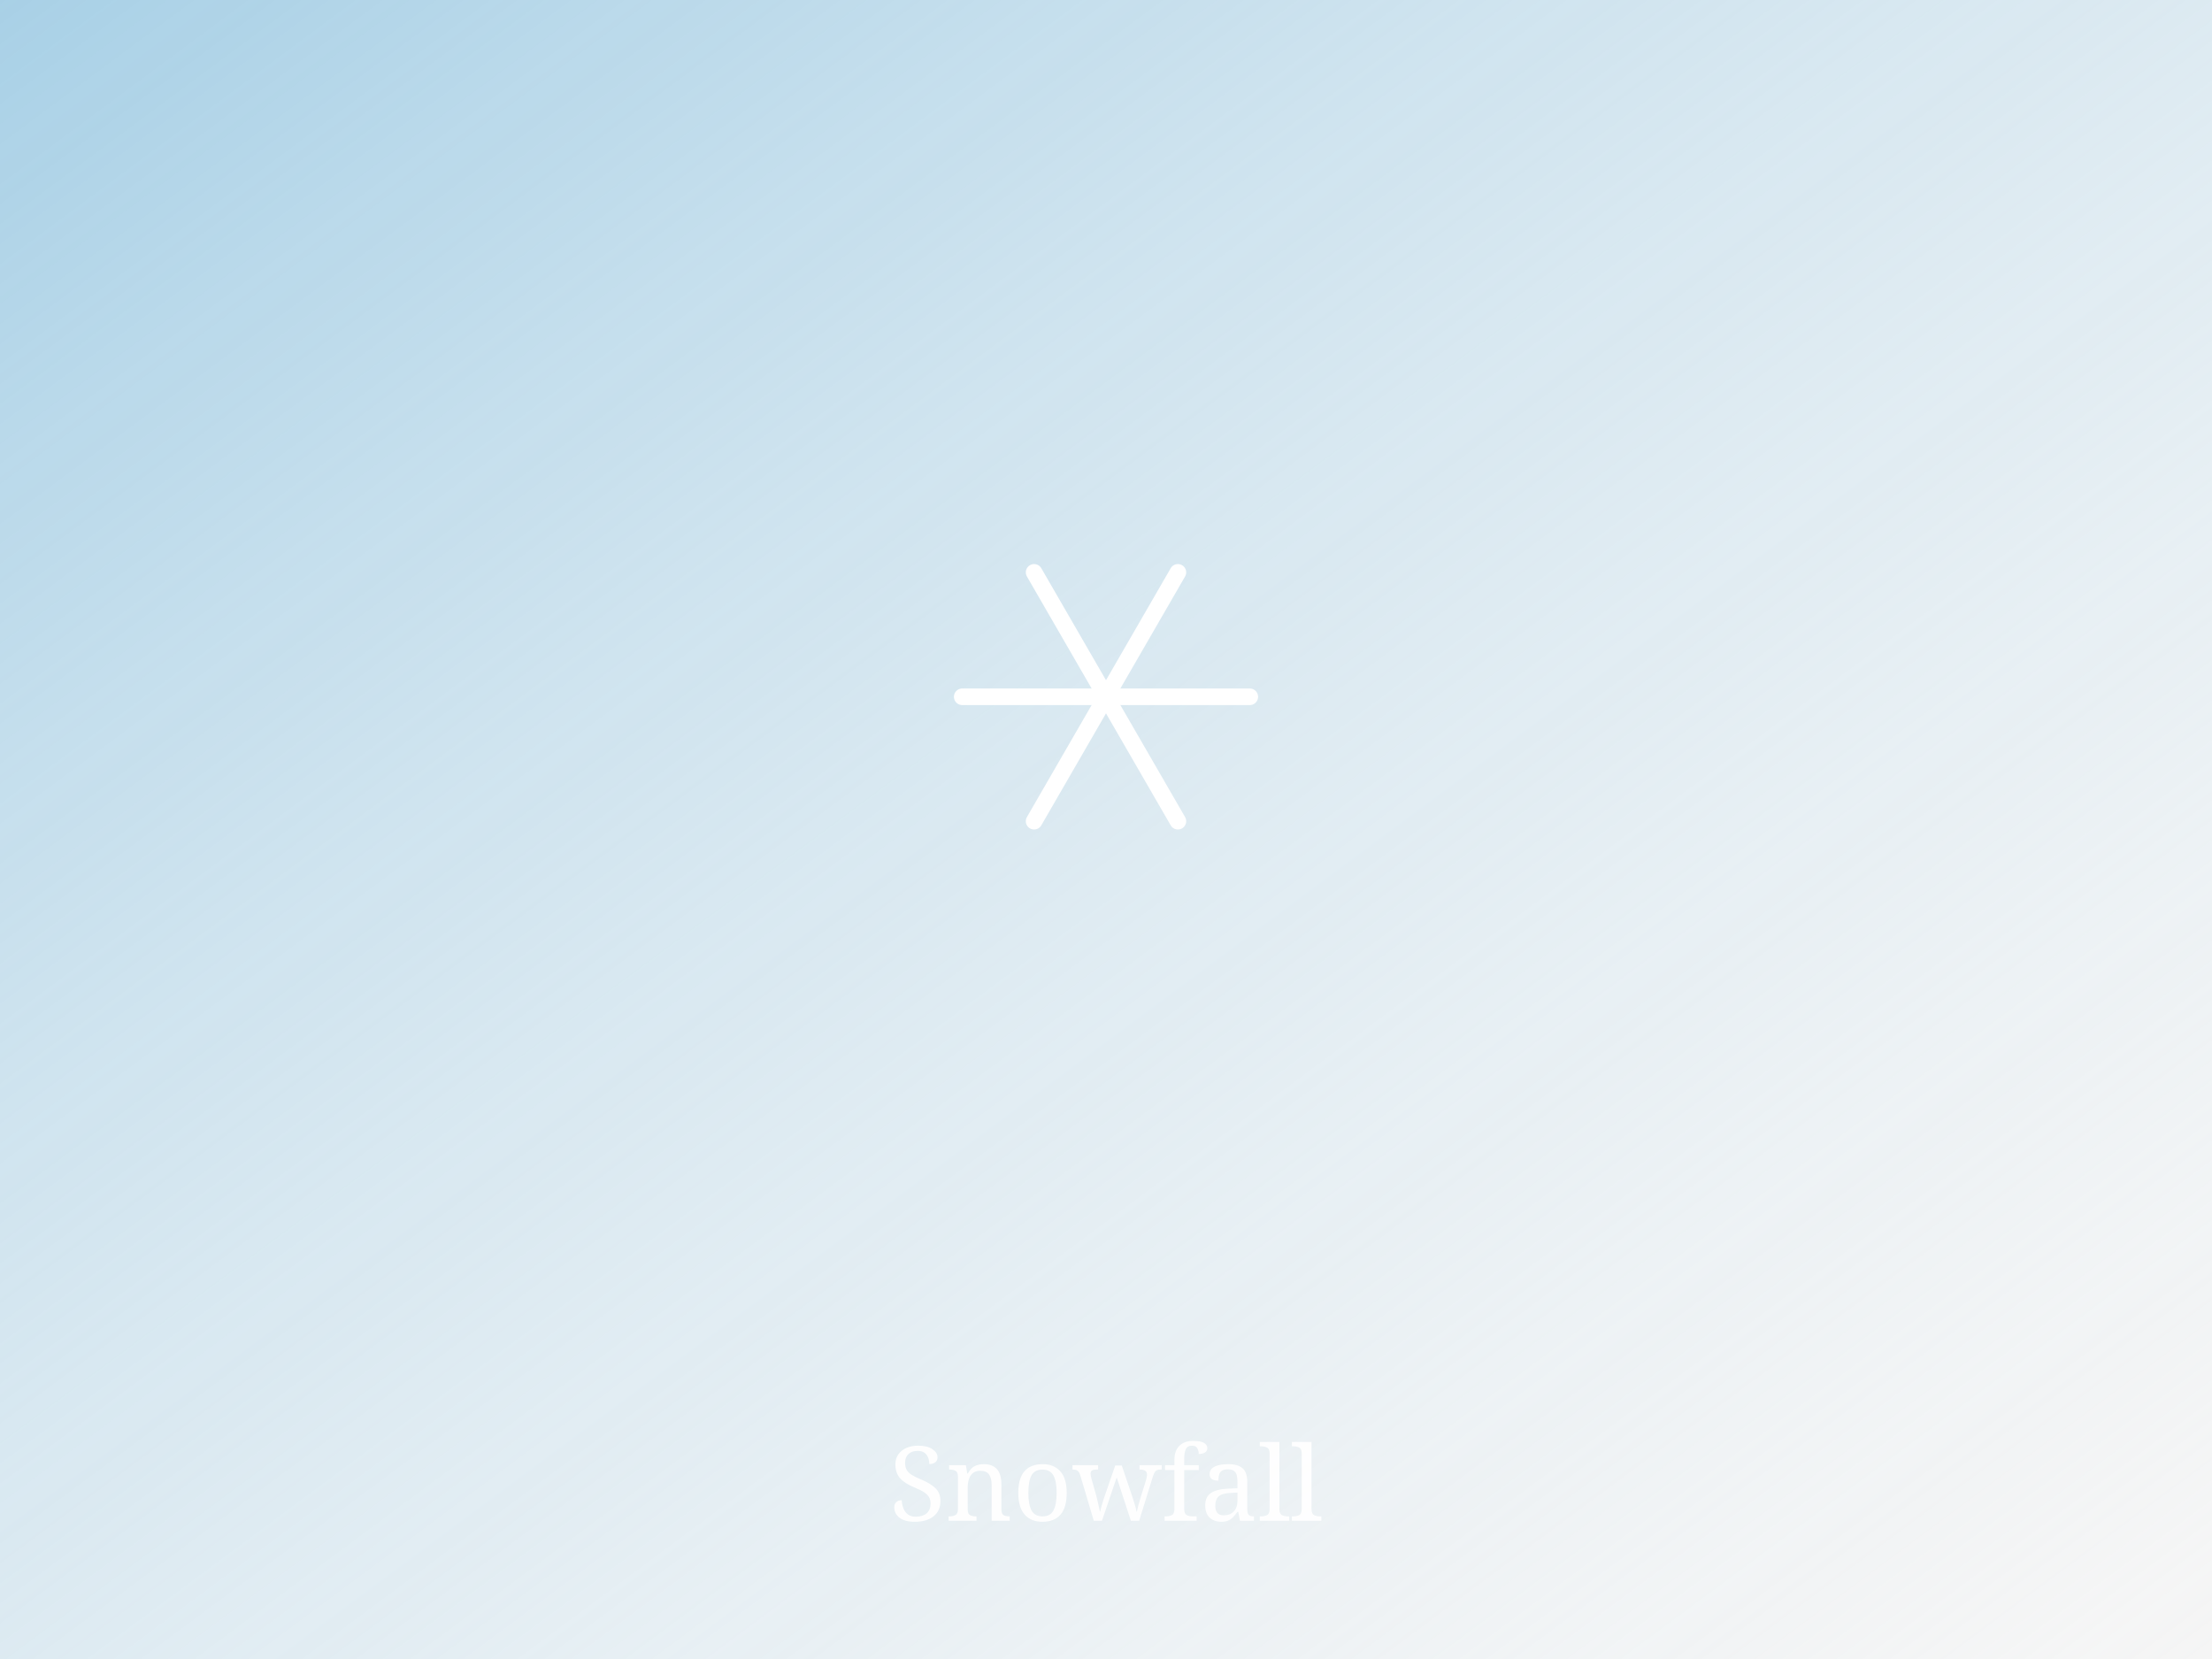
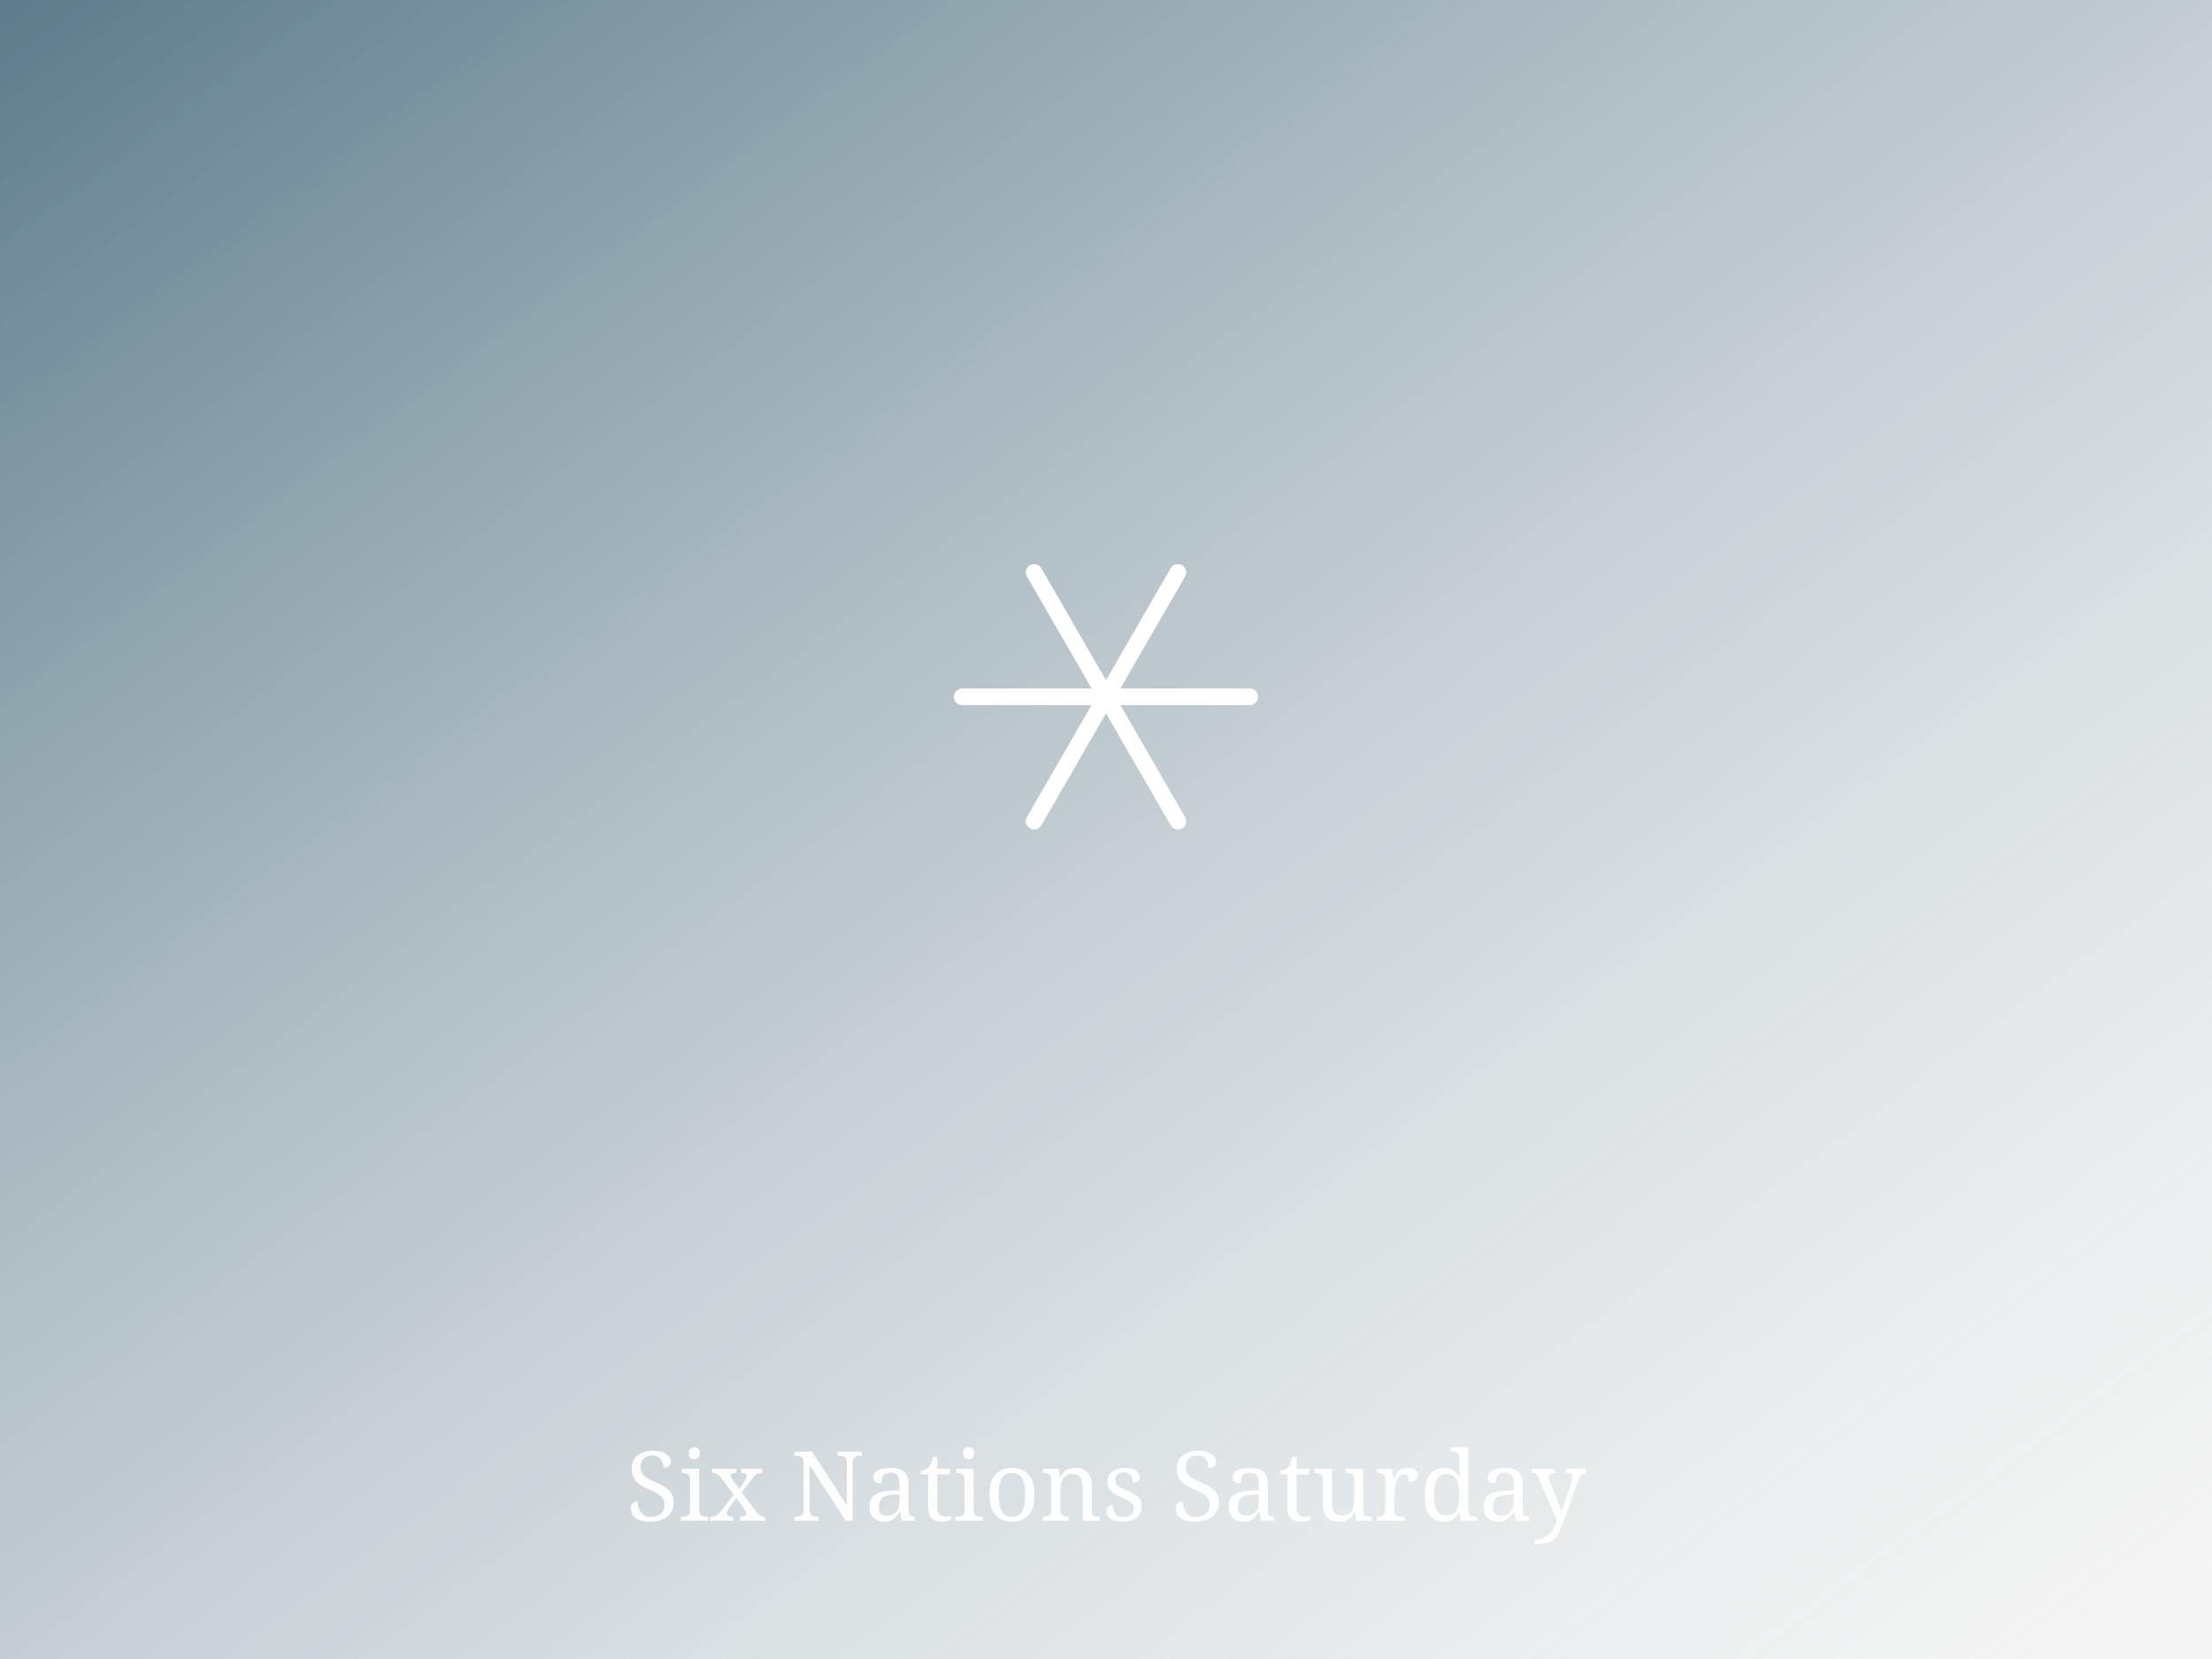
<svg xmlns="http://www.w3.org/2000/svg" width="640" height="480" viewBox="0 0 640 480">
  <defs>
    <linearGradient id="g1" x1="0" y1="0" x2="1" y2="1">
-       <stop offset="0%" stop-color="#a8d0e6" />
+       <stop offset="0%" stop-color="#5c7a8a" />
      <stop offset="100%" stop-color="#ffffff" stop-opacity="0.35" />
    </linearGradient>
  </defs>
  <rect width="640" height="480" fill="url(#g1)" />
  <line x1="320.0" y1="201.6" x2="361.6" y2="201.6" stroke="#ffffff" stroke-width="4.8" stroke-linecap="round" />
  <line x1="320.0" y1="201.6" x2="340.8" y2="237.6" stroke="#ffffff" stroke-width="4.8" stroke-linecap="round" />
  <line x1="320.0" y1="201.6" x2="299.2" y2="237.6" stroke="#ffffff" stroke-width="4.8" stroke-linecap="round" />
  <line x1="320.0" y1="201.6" x2="278.4" y2="201.6" stroke="#ffffff" stroke-width="4.8" stroke-linecap="round" />
  <line x1="320.0" y1="201.6" x2="299.2" y2="165.6" stroke="#ffffff" stroke-width="4.8" stroke-linecap="round" />
  <line x1="320.0" y1="201.6" x2="340.8" y2="165.6" stroke="#ffffff" stroke-width="4.8" stroke-linecap="round" />
-   <text x="320.0" y="440" font-family="Georgia, serif" font-size="30" fill="#ffffff" text-anchor="middle" opacity="0.95">Snowfall</text>
+   <text x="320.0" y="440" font-family="Georgia, serif" font-size="28" fill="#ffffff" text-anchor="middle" opacity="0.95">Six Nations Saturday</text>
</svg>
